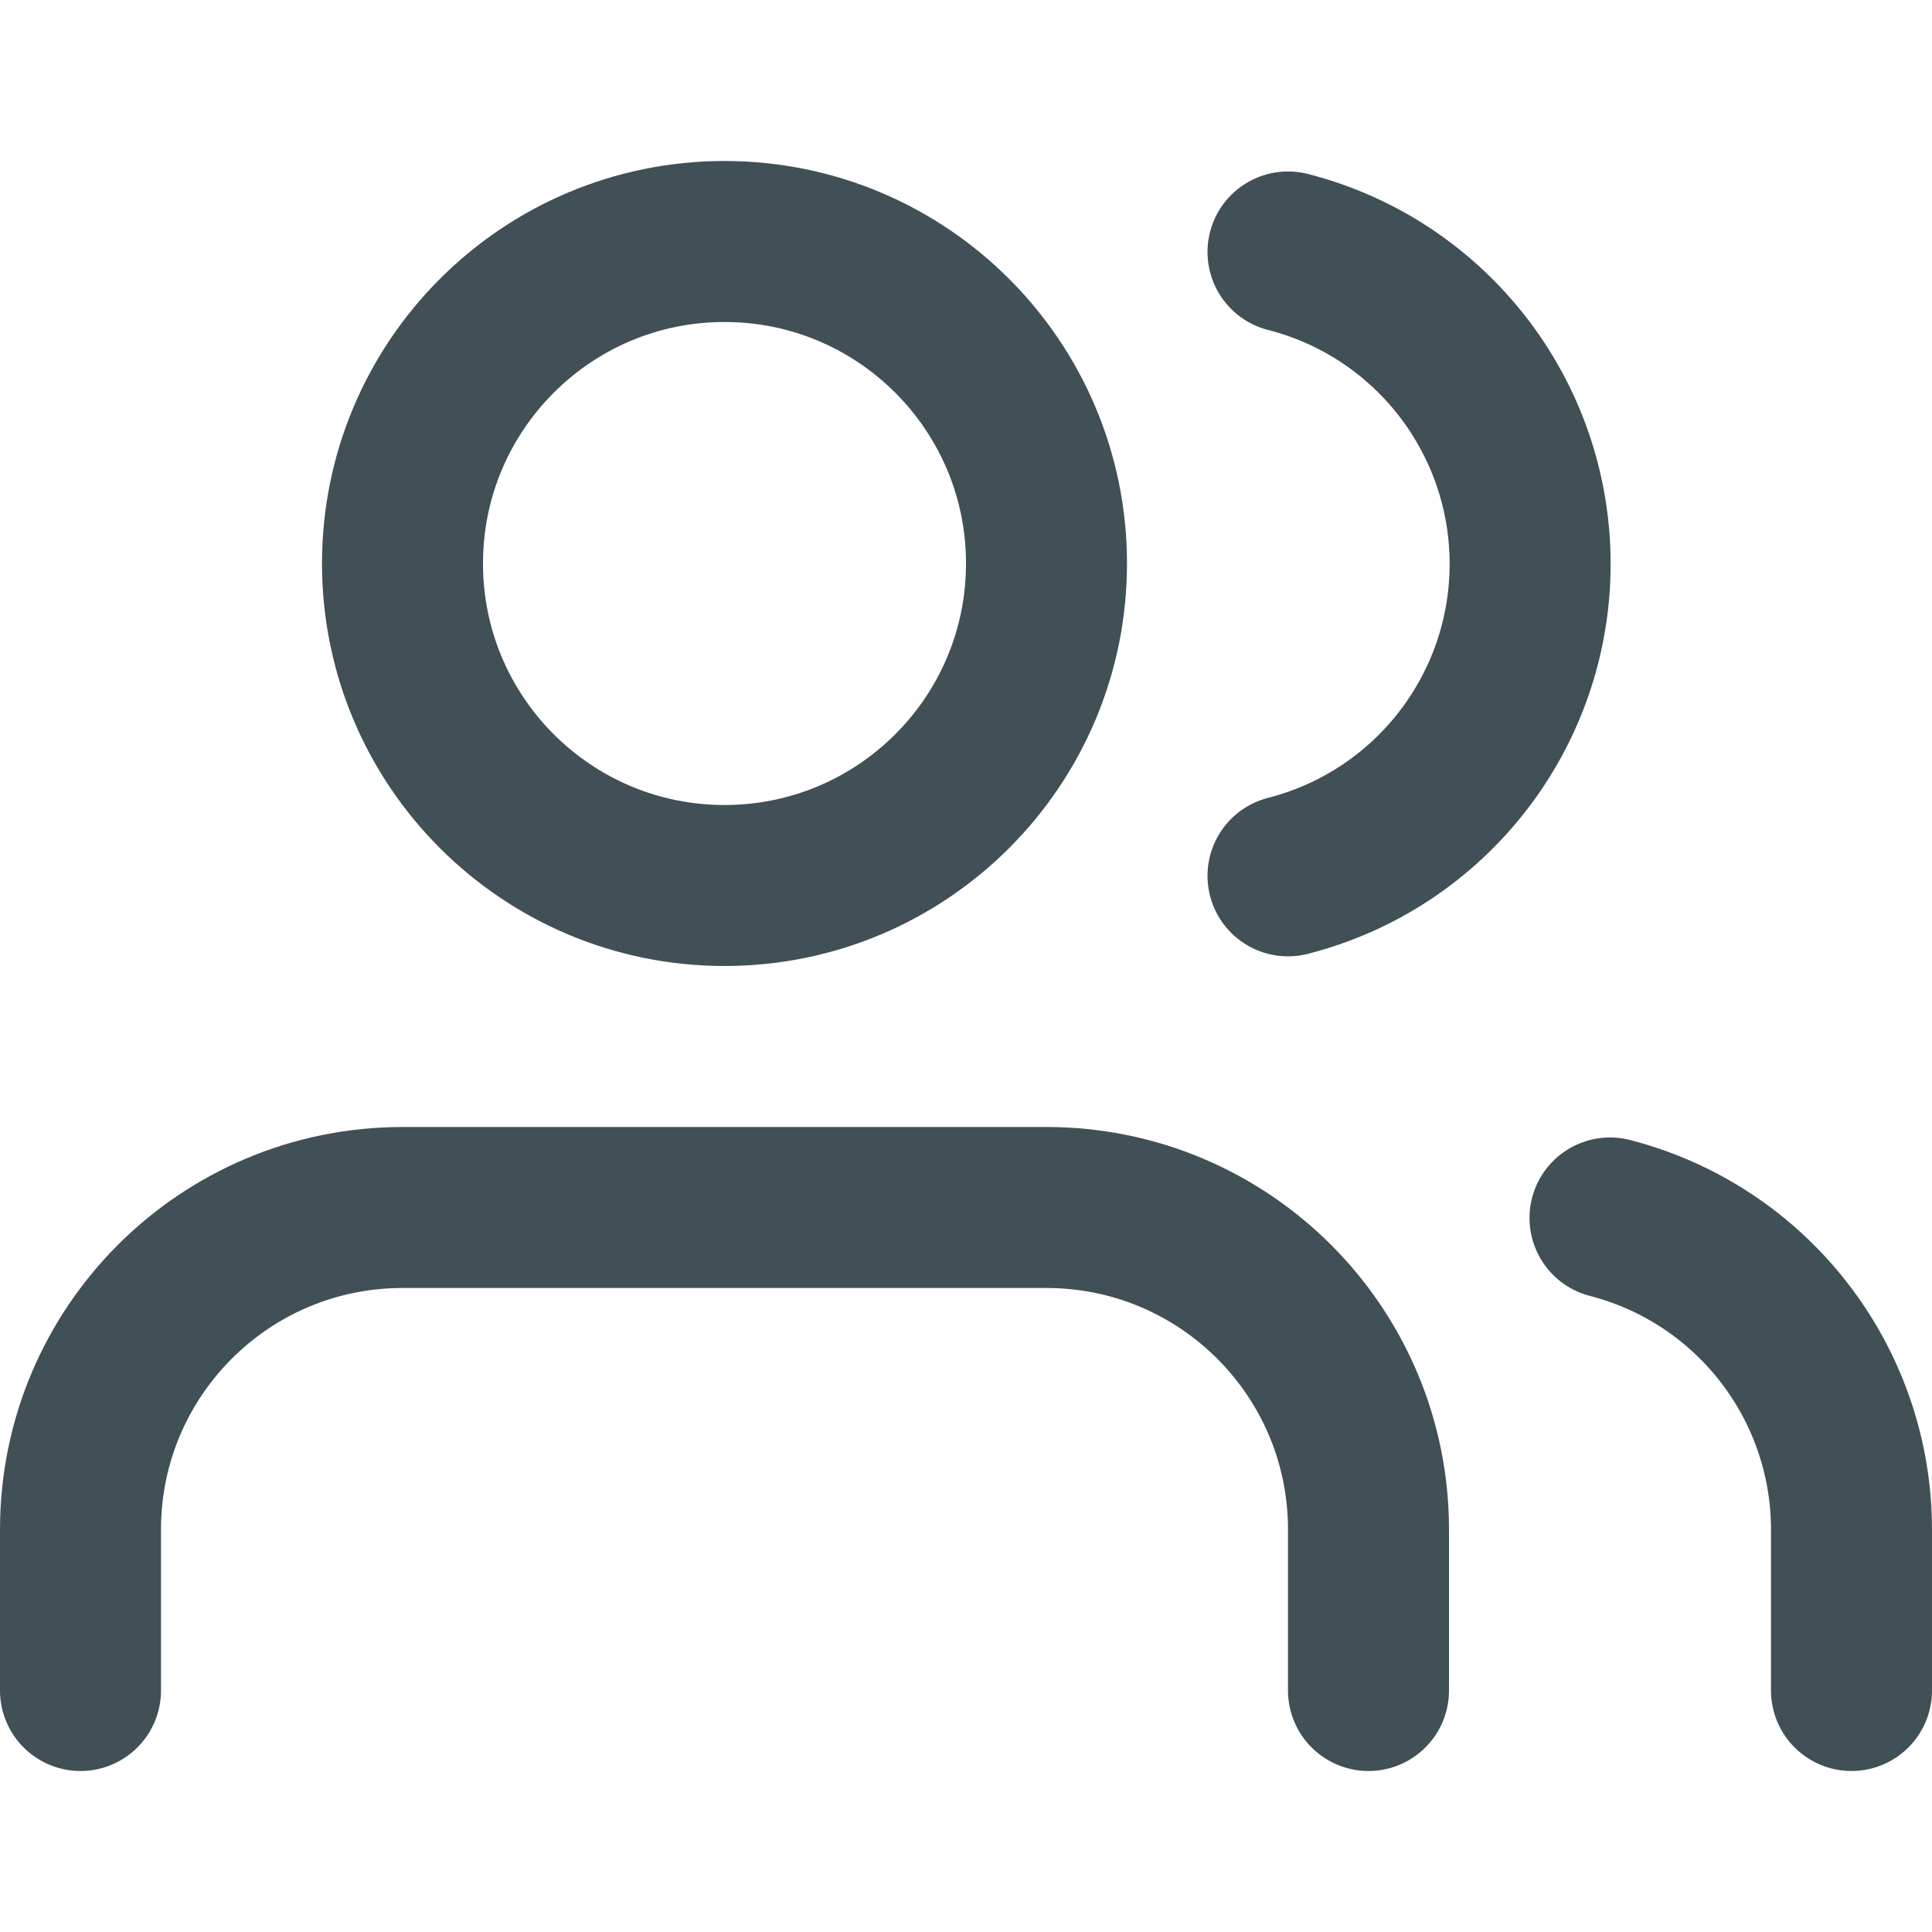
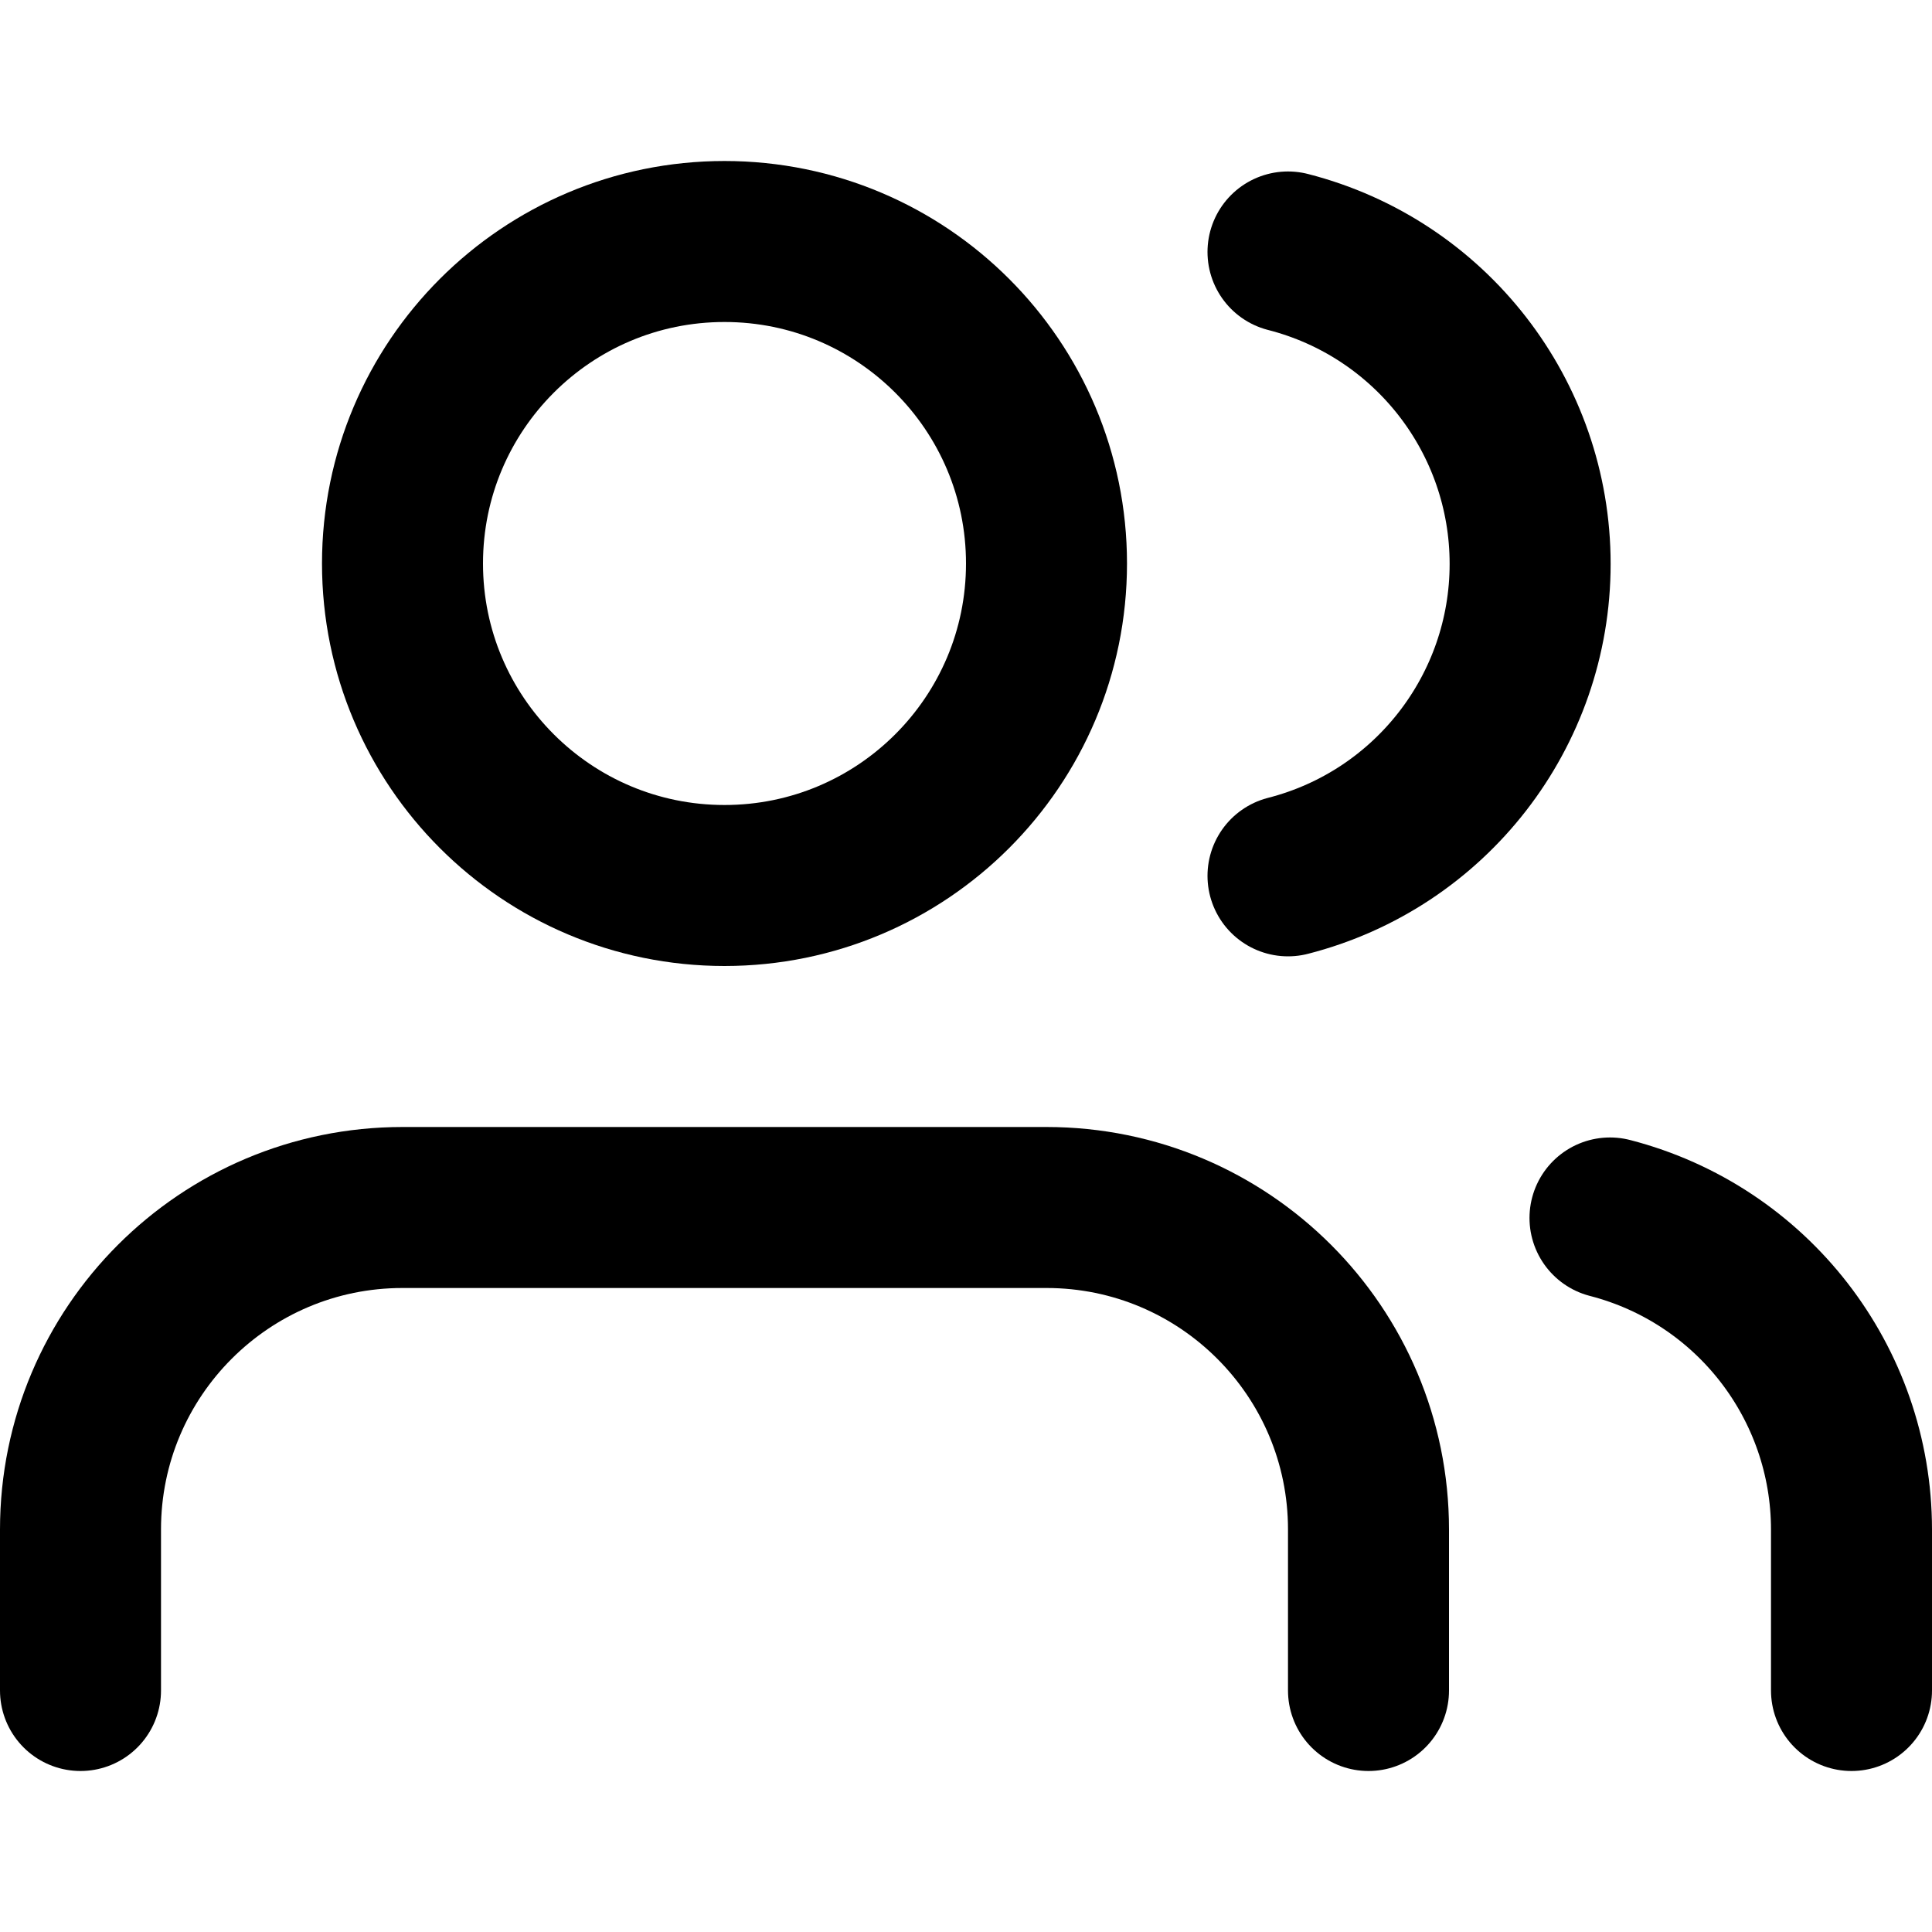
- <svg xmlns="http://www.w3.org/2000/svg" width="24" height="24" viewBox="0 0 24 24" fill="none" stroke="#414f57" stroke-width="2" stroke-linecap="round" stroke-linejoin="round">
-   <path d="M17 21v-2a4 4 0 0 0-4-4H5a4 4 0 0 0-4 4v2" />
-   <circle cx="9" cy="7" r="4" />
-   <path d="M23 21v-2a4 4 0 0 0-3-3.87" />
-   <path d="M16 3.13a4 4 0 0 1 0 7.75" />
+ <svg xmlns="http://www.w3.org/2000/svg" width="24" height="24" viewBox="0 0 24 24" fill="none" stroke="currentColor" stroke-width="2" stroke-linecap="round" stroke-linejoin="round">
+   <path d="M17 21v-2a4 4 0 0 0-4-4H5a4 4 0 0 0-4 4v2">
+     </path>
+   <circle cx="9" cy="7" r="4">
+     </circle>
+   <path d="M23 21v-2a4 4 0 0 0-3-3.87">
+     </path>
+   <path d="M16 3.13a4 4 0 0 1 0 7.75">
+     </path>
</svg>
